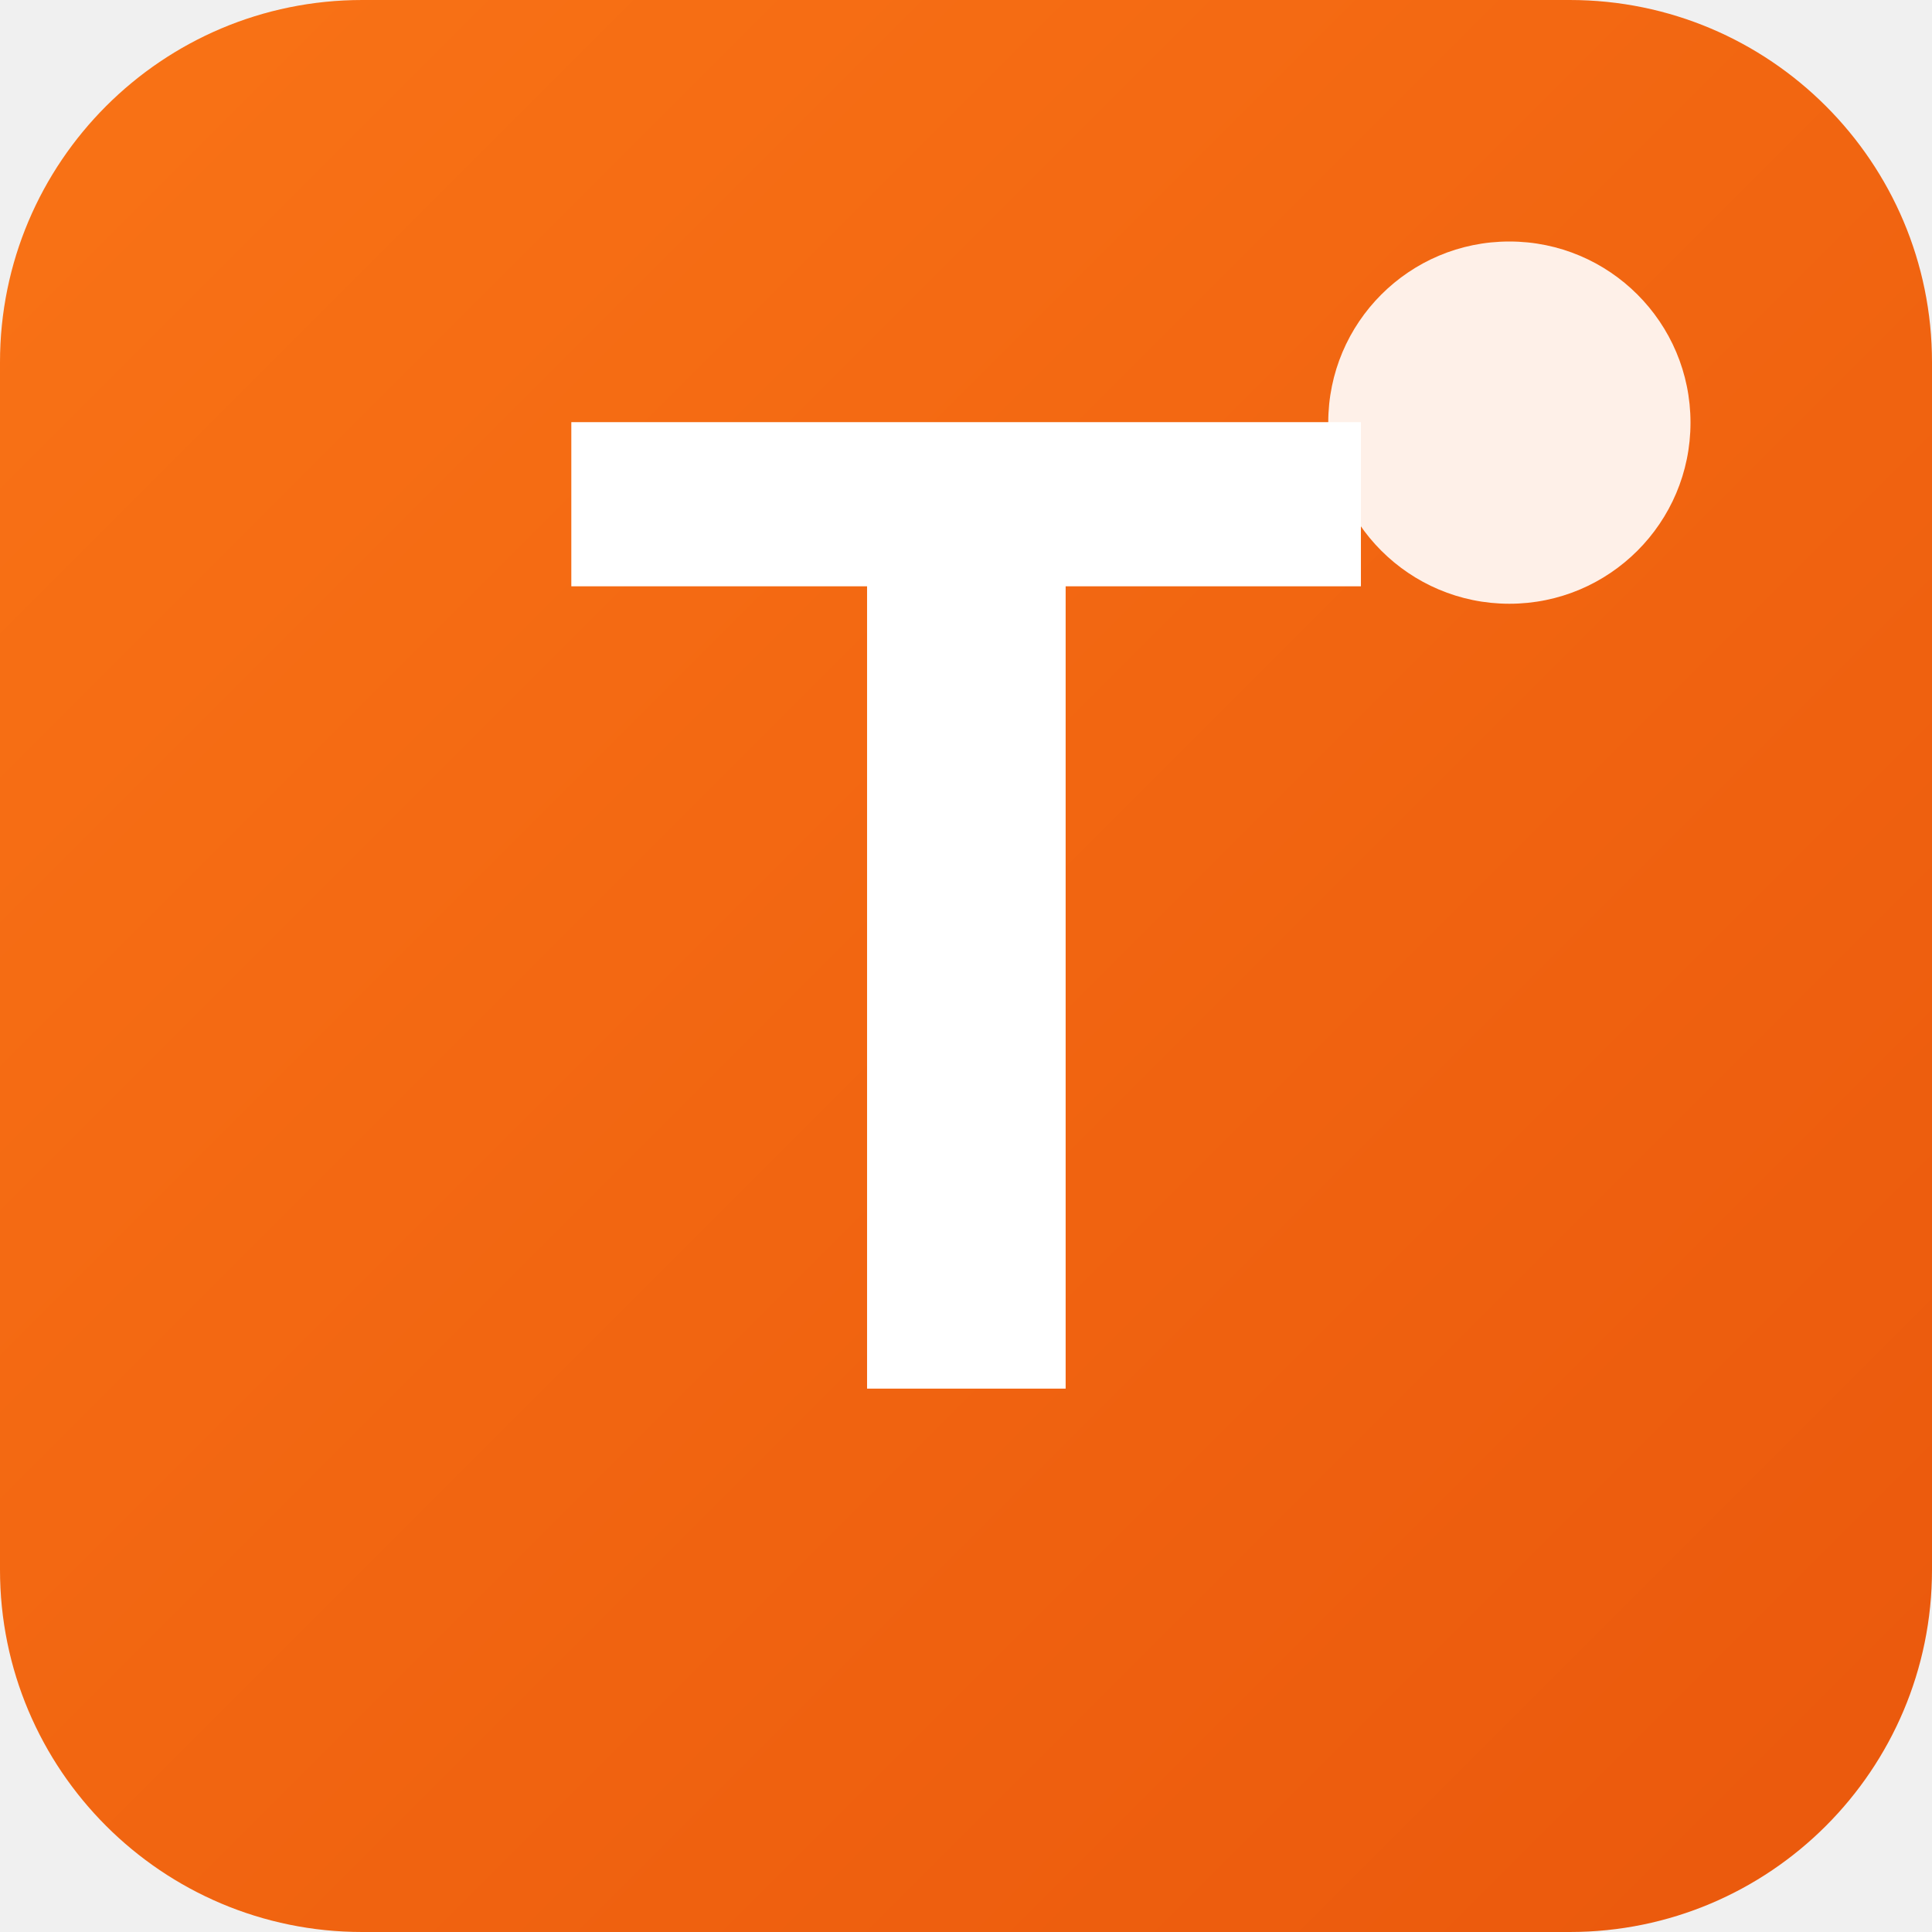
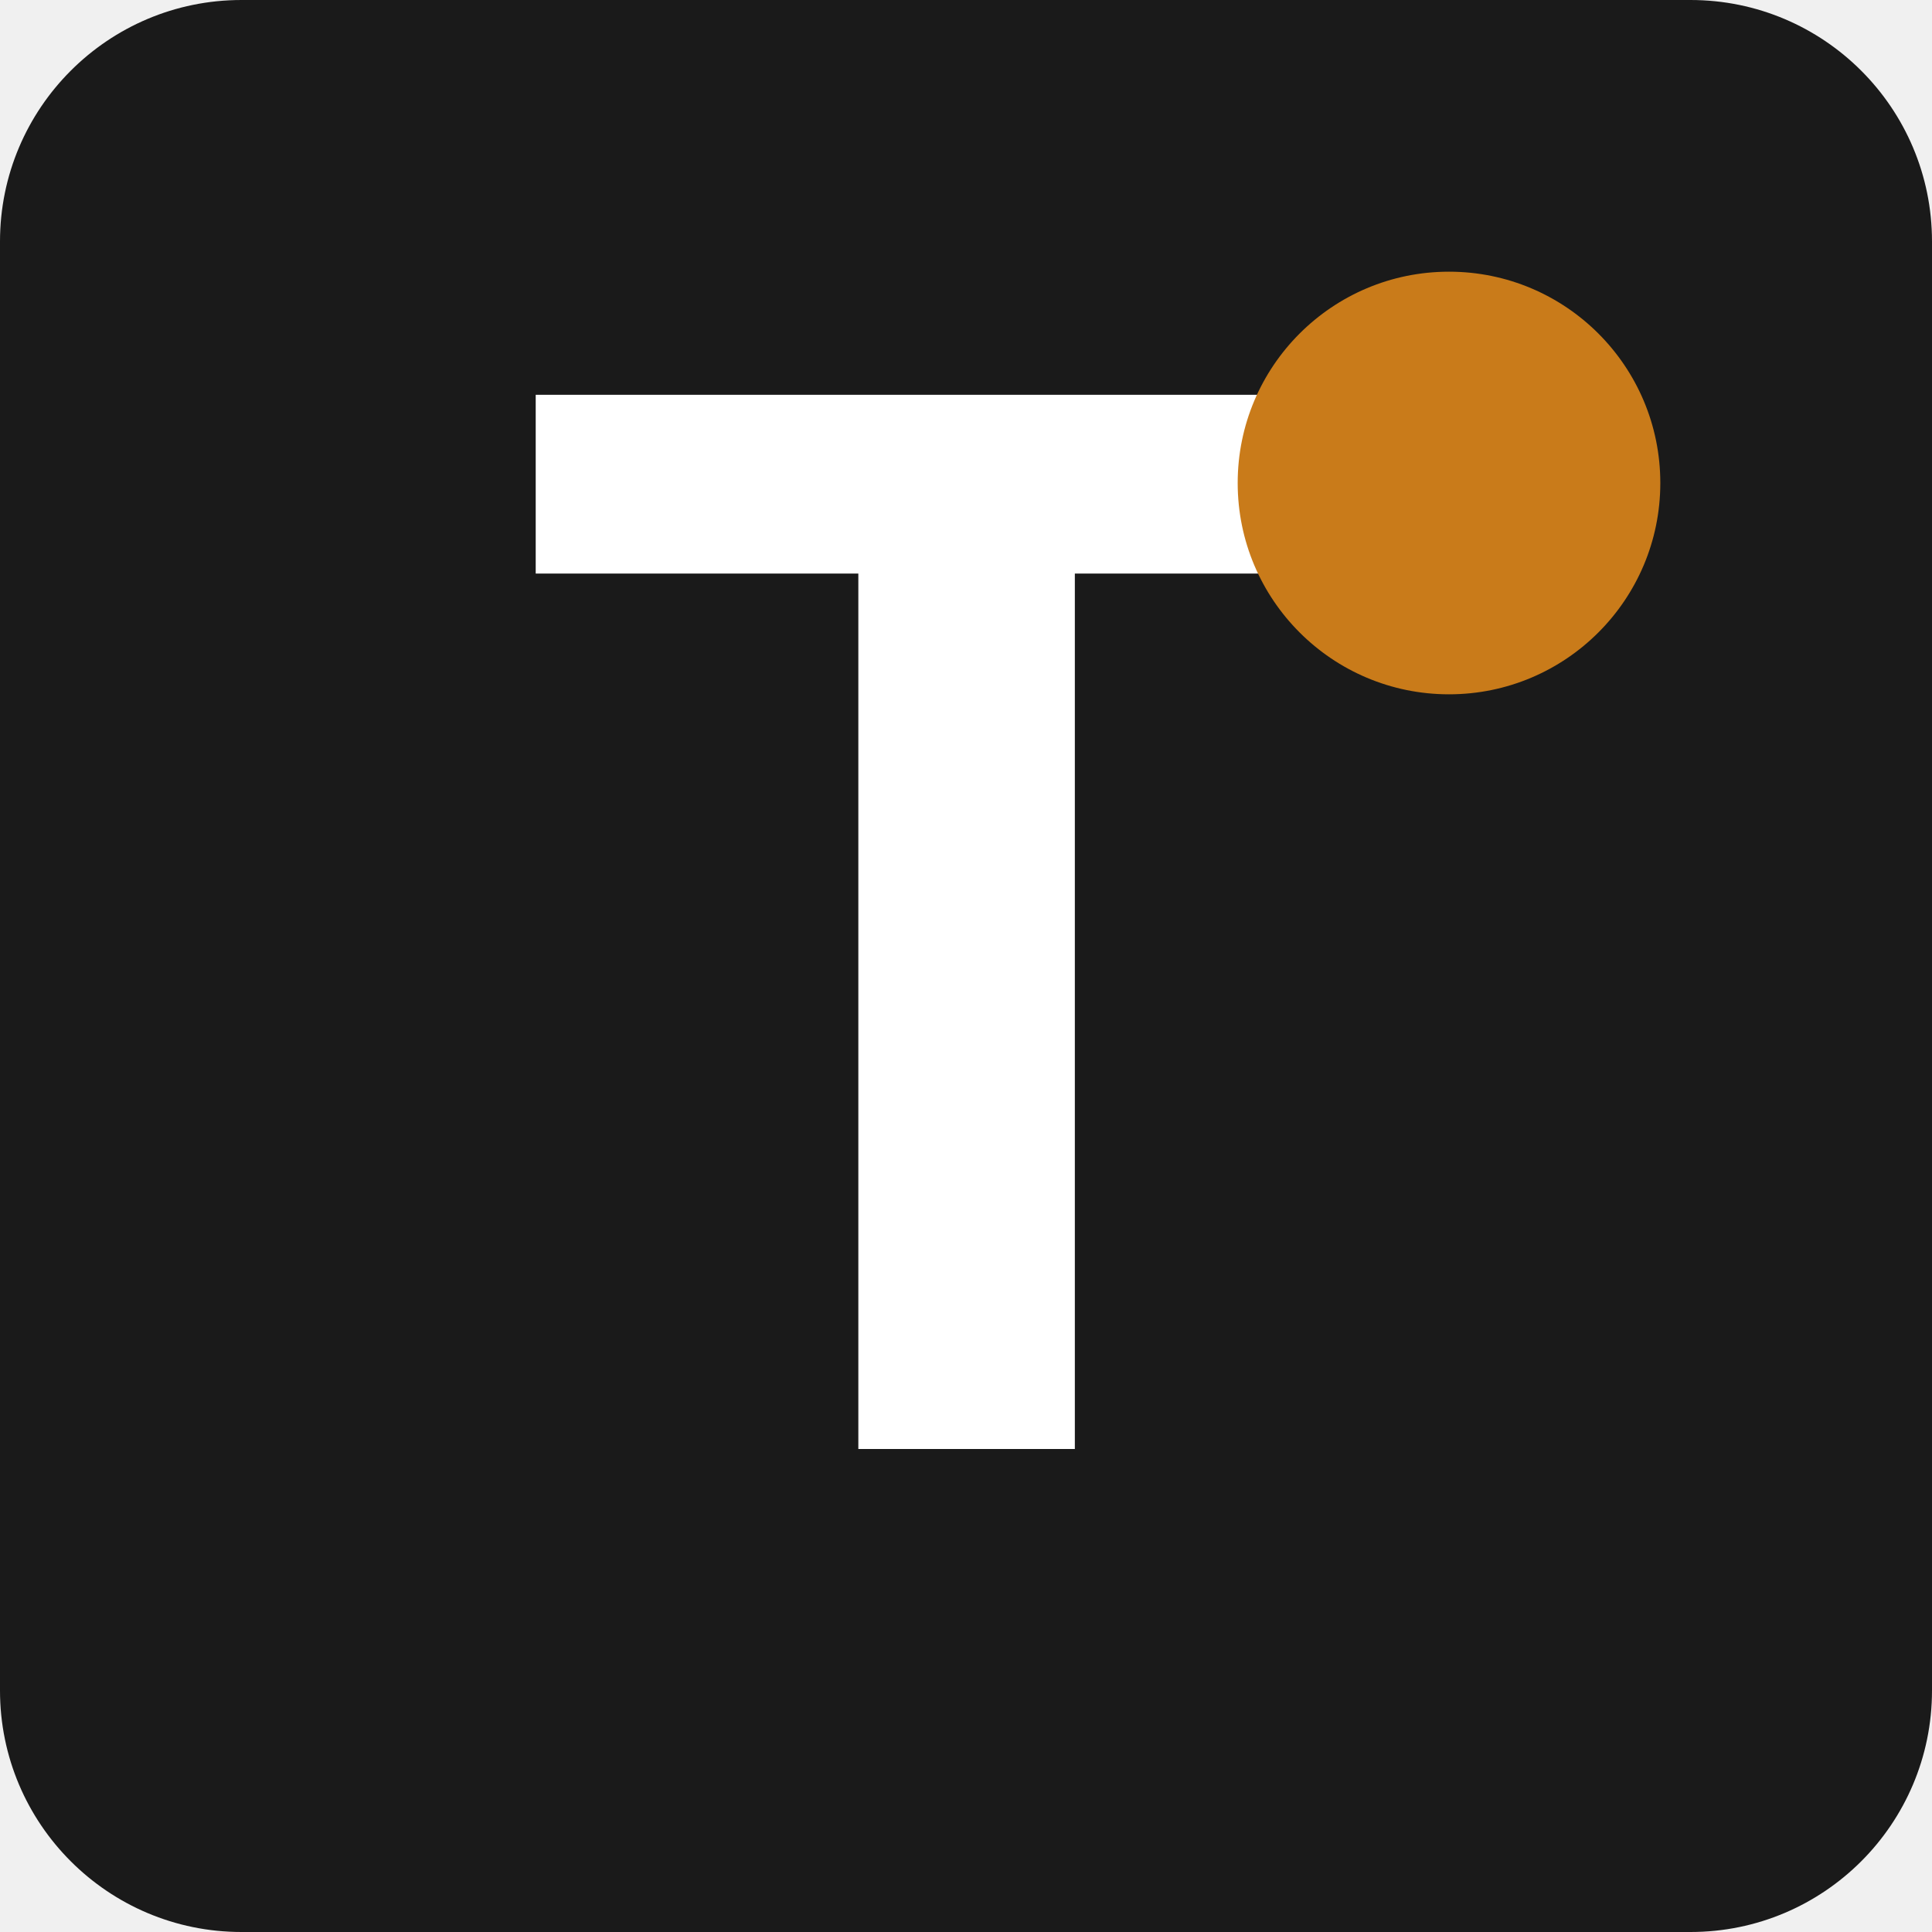
<svg xmlns="http://www.w3.org/2000/svg" viewBox="0 0 64 64" width="64" height="64">
-   <defs>
-     <linearGradient id="grad" x1="0%" y1="0%" x2="100%" y2="100%">
-       <stop offset="0%" style="stop-color:#f97316;stop-opacity:1" />
-       <stop offset="100%" style="stop-color:#ea580c;stop-opacity:1" />
-     </linearGradient>
-   </defs>
-   <rect width="64" height="64" fill="url(#grad)" rx="12" />
-   <text x="32" y="46" text-anchor="middle" font-family="'DM Sans', -apple-system, BlinkMacSystemFont, 'Segoe UI', sans-serif" font-size="44" font-weight="700" fill="white" letter-spacing="-1">T</text>
-   <circle cx="50" cy="14" r="6" fill="white" opacity="0.9" />
+   <rect width="64" height="64" fill="#1a1a1a" rx="8" />
+   <text x="32" y="48" text-anchor="middle" font-family="'DM Sans', -apple-system, BlinkMacSystemFont, 'Segoe UI', sans-serif" font-size="48" font-weight="700" fill="white" letter-spacing="-2">T</text>
+   <circle cx="48" cy="16" r="7" fill="#C97B1A" />
</svg>
